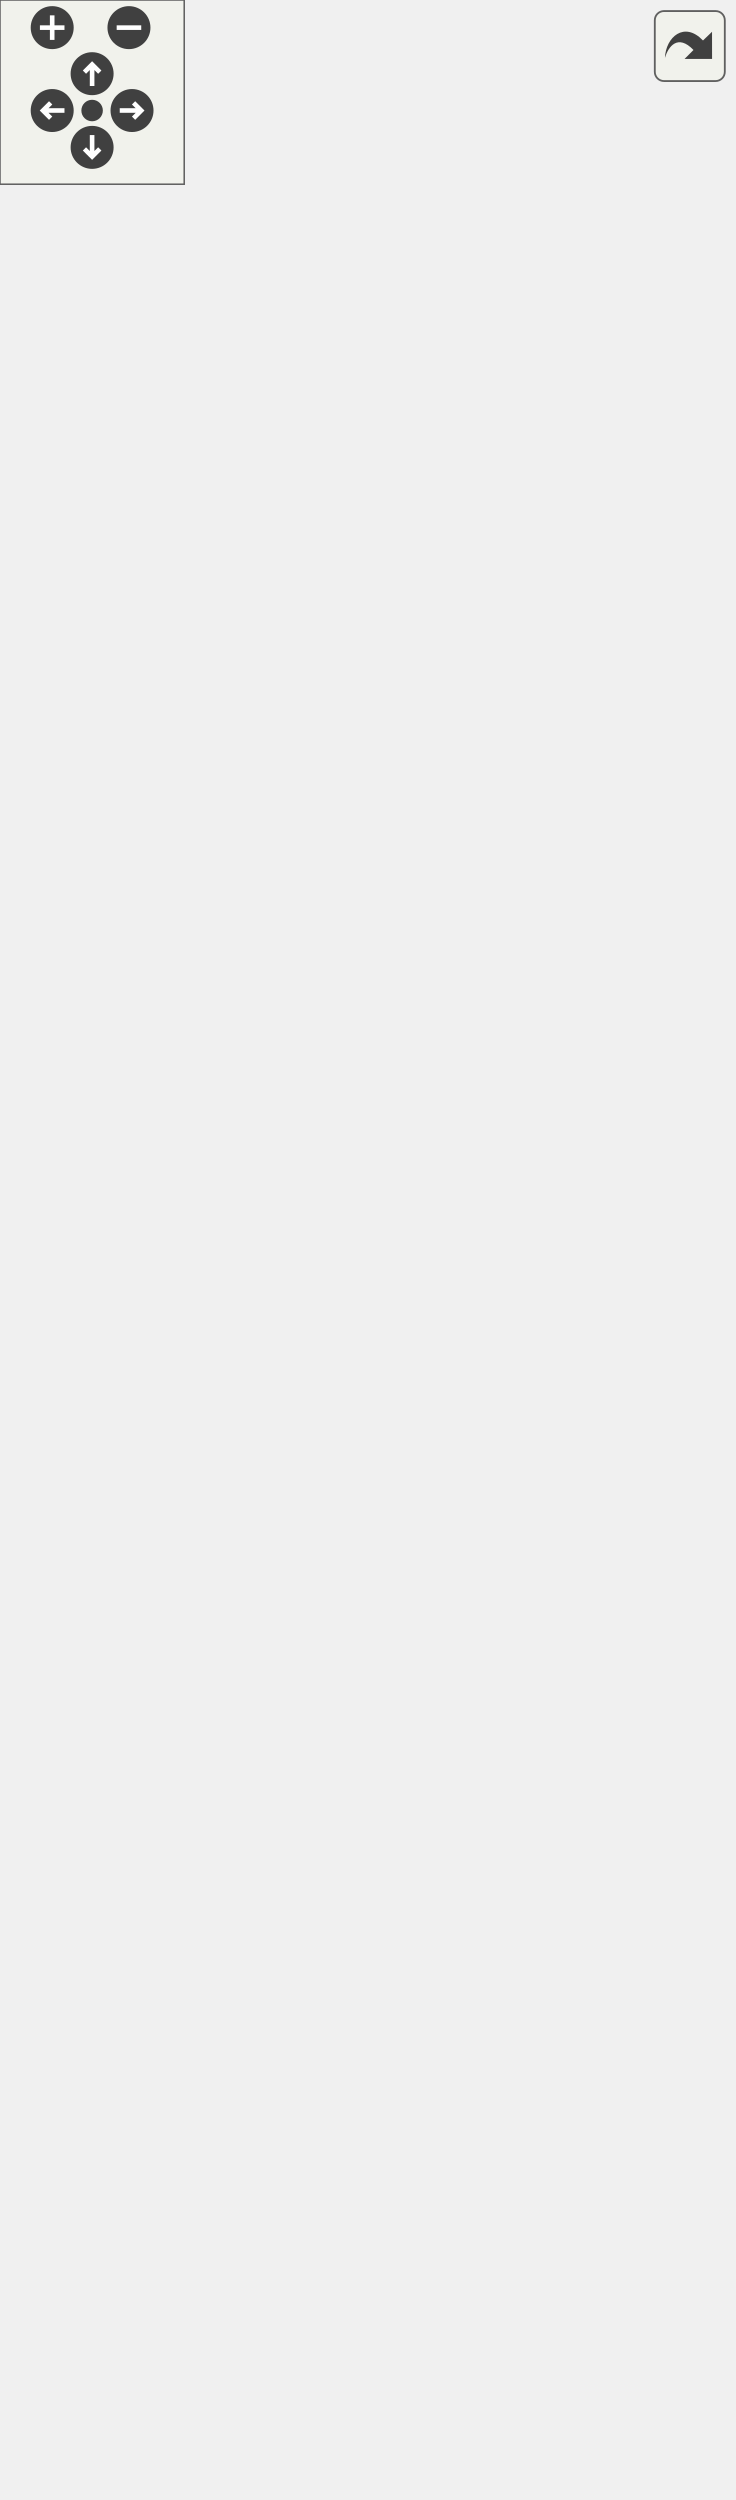
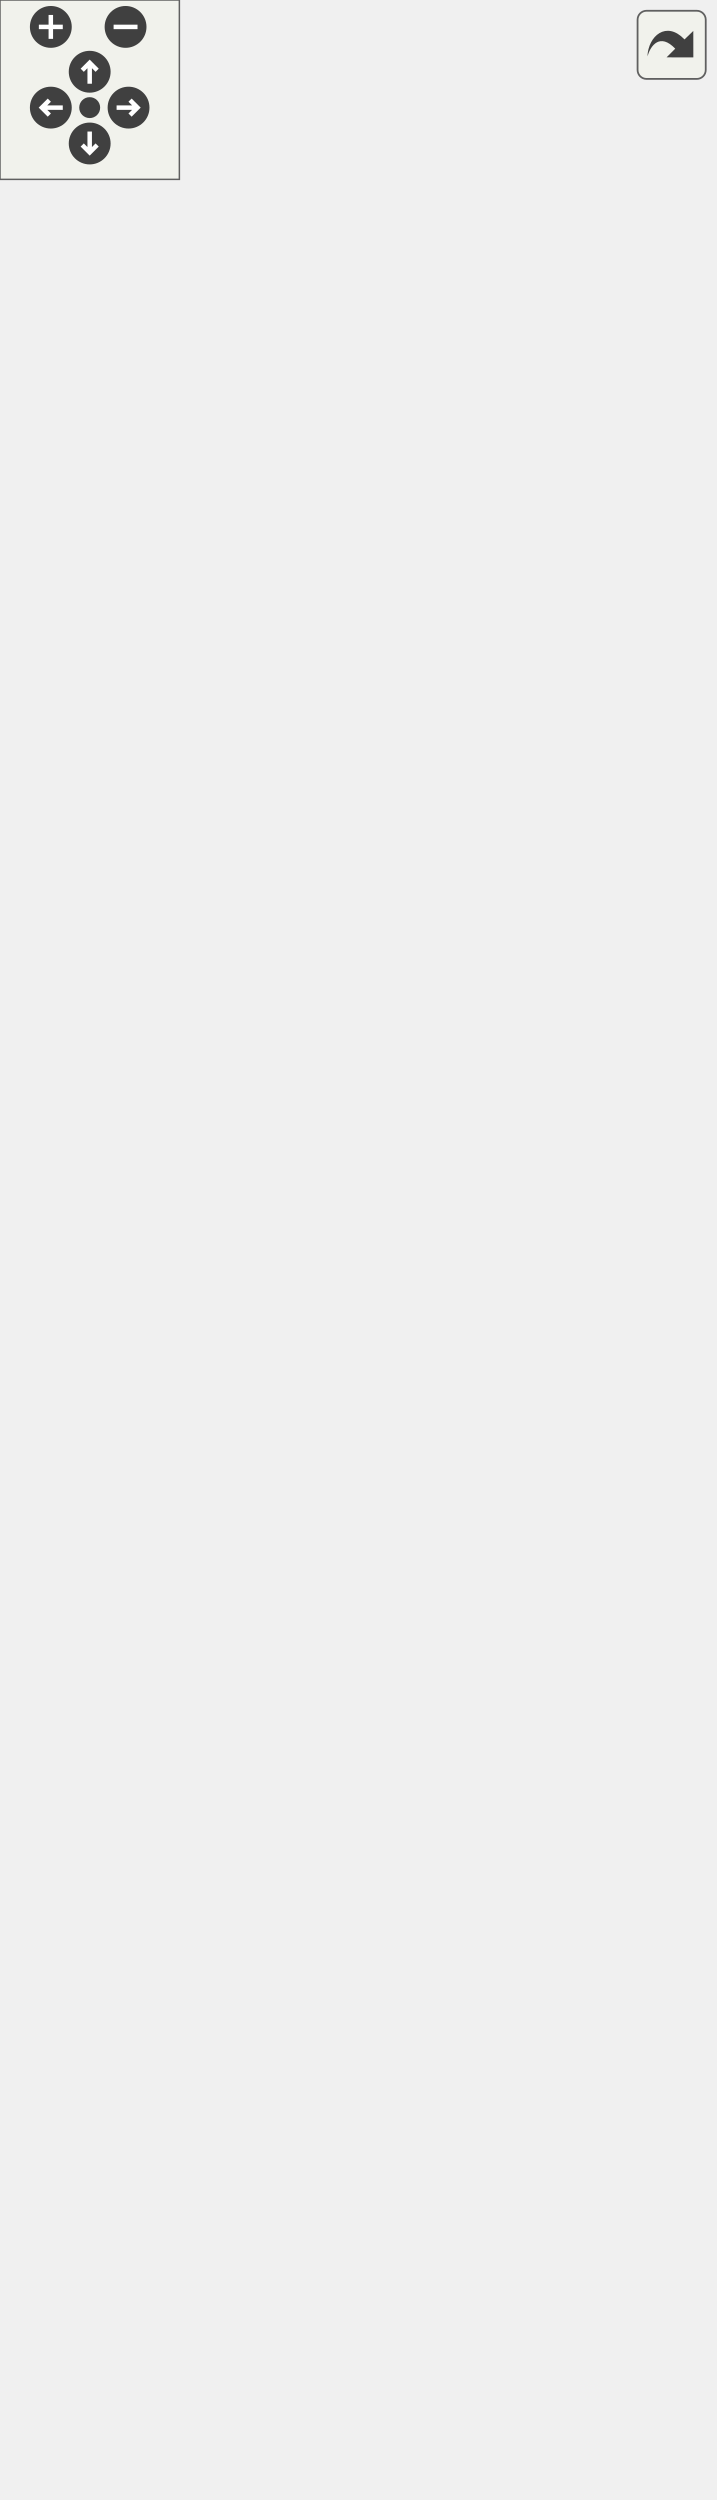
<svg xmlns="http://www.w3.org/2000/svg" xmlns:xlink="http://www.w3.org/1999/xlink" id="main" version="1.1" xml:space="preserve">
  <style type="text/css">
.edge:hover path { stroke: red; }
.edge:hover polygon { stroke: red; fill: red; }
</style>
  <defs>
    <circle id="rim" cx="0" cy="0" r="7" />
    <circle id="rim2" cx="0" cy="0" r="3.5" />
    <g id="zoomPlus">
      <use xlink:href="#rim" fill="#404040">
        <set attributeName="fill" to="#808080" begin="zoomplus.mouseover" end="zoomplus.mouseout" />
      </use>
      <path d="M-4,0h8M0,-4v8" fill="none" stroke="white" stroke-width="1.5" pointer-events="none" />
    </g>
    <g id="zoomMin">
      <use xlink:href="#rim" fill="#404040">
        <set attributeName="fill" to="#808080" begin="zoomminus.mouseover" end="zoomminus.mouseout" />
      </use>
      <path d="M-4,0h8" fill="none" stroke="white" stroke-width="1.5" pointer-events="none" />
    </g>
    <g id="dirArrow">
      <path fill="none" stroke="white" stroke-width="1.5" d="M0,-3.0v7 M-2.5,-0.5L0,-3.0L2.5,-0.5" />
    </g>
    <g id="resetDef">
      <use xlink:href="#rim2" fill="#404040">
        <set attributeName="fill" to="#808080" begin="reset.mouseover" end="reset.mouseout" />
      </use>
    </g>
  </defs>
  <svg id="graph" class="graph">
    <g id="viewport">
      <g id="node1" class="node">
-         <polygon fill="#bfbfbf" stroke="#000000" points="24.5,-.5 24.5,-123.5 179.5,-123.5 179.5,-.5 24.5,-.5" />
-         <text text-anchor="middle" x="102" y="-111.5" font-family="Helvetica,sans-Serif" font-size="10.00" fill="#000000">anch::sql::MySQLResultSet</text>
-         <polyline fill="none" stroke="#000000" points="24.5,-104.5 179.5,-104.5 " />
-         <text text-anchor="middle" x="102" y="-92.5" font-family="Helvetica,sans-Serif" font-size="10.00" fill="#000000"> </text>
-         <polyline fill="none" stroke="#000000" points="24.5,-85.5 179.5,-85.5 " />
-         <text text-anchor="start" x="32.5" y="-73.5" font-family="Helvetica,sans-Serif" font-size="10.00" fill="#000000">+ MySQLResultSet()</text>
-         <text text-anchor="start" x="32.5" y="-62.5" font-family="Helvetica,sans-Serif" font-size="10.00" fill="#000000">+ ~MySQLResultSet()</text>
-         <text text-anchor="start" x="32.5" y="-51.5" font-family="Helvetica,sans-Serif" font-size="10.00" fill="#000000">+ next()</text>
+         <polygon fill="#bfbfbf" stroke="#000000" points="24.5,-.5 24.5,-134.5 179.5,-134.5 179.5,-.5 24.5,-.5" />
+         <text text-anchor="middle" x="102" y="-122.5" font-family="Helvetica,sans-Serif" font-size="10.00" fill="#000000">anch::sql::MySQLResultSet</text>
+         <polyline fill="none" stroke="#000000" points="24.5,-115.5 179.5,-115.5 " />
+         <text text-anchor="middle" x="102" y="-103.5" font-family="Helvetica,sans-Serif" font-size="10.00" fill="#000000"> </text>
+         <polyline fill="none" stroke="#000000" points="24.5,-96.5 179.5,-96.5 " />
+         <text text-anchor="start" x="32.5" y="-84.5" font-family="Helvetica,sans-Serif" font-size="10.00" fill="#000000">+ MySQLResultSet()</text>
+         <text text-anchor="start" x="32.5" y="-73.5" font-family="Helvetica,sans-Serif" font-size="10.00" fill="#000000">+ ~MySQLResultSet()</text>
+         <text text-anchor="start" x="32.5" y="-62.5" font-family="Helvetica,sans-Serif" font-size="10.00" fill="#000000">+ next()</text>
+         <text text-anchor="start" x="32.5" y="-51.5" font-family="Helvetica,sans-Serif" font-size="10.00" fill="#000000"># getValue()</text>
        <text text-anchor="start" x="32.5" y="-40.5" font-family="Helvetica,sans-Serif" font-size="10.00" fill="#000000"># getValue()</text>
        <text text-anchor="start" x="32.5" y="-29.5" font-family="Helvetica,sans-Serif" font-size="10.00" fill="#000000"># getDateFormatter()</text>
        <text text-anchor="start" x="32.5" y="-18.5" font-family="Helvetica,sans-Serif" font-size="10.00" fill="#000000"># getTimeFormatter()</text>
        <text text-anchor="start" x="32.5" y="-7.5" font-family="Helvetica,sans-Serif" font-size="10.00" fill="#000000"># getTimestampFormatter()</text>
      </g>
      <g id="node2" class="node">
        <g id="a_node2">
          <a xlink:href="classanch_1_1sql_1_1_result_set.html" target="_top" xlink:title="SQL result representation. ">
-             <polygon fill="none" stroke="#000000" points="6.5,-161.5 6.5,-405.5 197.5,-405.5 197.5,-161.5 6.5,-161.5" />
-             <text text-anchor="middle" x="102" y="-393.5" font-family="Helvetica,sans-Serif" font-size="10.00" fill="#000000">anch::sql::ResultSet</text>
-             <polyline fill="none" stroke="#000000" points="6.5,-386.5 197.5,-386.5 " />
-             <text text-anchor="middle" x="102" y="-374.5" font-family="Helvetica,sans-Serif" font-size="10.00" fill="#000000"> </text>
-             <polyline fill="none" stroke="#000000" points="6.5,-367.5 197.5,-367.5 " />
-             <text text-anchor="start" x="14.5" y="-355.5" font-family="Helvetica,sans-Serif" font-size="10.00" fill="#000000">+ ResultSet()</text>
-             <text text-anchor="start" x="14.5" y="-344.5" font-family="Helvetica,sans-Serif" font-size="10.00" fill="#000000">+ ~ResultSet()</text>
+             <polygon fill="none" stroke="#000000" points="6.5,-172.5 6.5,-427.5 197.5,-427.5 197.5,-172.5 6.5,-172.5" />
+             <text text-anchor="middle" x="102" y="-415.5" font-family="Helvetica,sans-Serif" font-size="10.00" fill="#000000">anch::sql::ResultSet</text>
+             <polyline fill="none" stroke="#000000" points="6.5,-408.5 197.5,-408.5 " />
+             <text text-anchor="middle" x="102" y="-396.5" font-family="Helvetica,sans-Serif" font-size="10.00" fill="#000000"> </text>
+             <polyline fill="none" stroke="#000000" points="6.5,-389.5 197.5,-389.5 " />
+             <text text-anchor="start" x="14.5" y="-377.5" font-family="Helvetica,sans-Serif" font-size="10.00" fill="#000000">+ ResultSet()</text>
+             <text text-anchor="start" x="14.5" y="-366.5" font-family="Helvetica,sans-Serif" font-size="10.00" fill="#000000">+ ~ResultSet()</text>
+             <text text-anchor="start" x="14.5" y="-355.5" font-family="Helvetica,sans-Serif" font-size="10.00" fill="#000000">+ get()</text>
+             <text text-anchor="start" x="14.5" y="-344.5" font-family="Helvetica,sans-Serif" font-size="10.00" fill="#000000">+ get()</text>
            <text text-anchor="start" x="14.5" y="-333.5" font-family="Helvetica,sans-Serif" font-size="10.00" fill="#000000">+ get()</text>
            <text text-anchor="start" x="14.5" y="-322.5" font-family="Helvetica,sans-Serif" font-size="10.00" fill="#000000">+ get()</text>
-             <text text-anchor="start" x="14.5" y="-311.5" font-family="Helvetica,sans-Serif" font-size="10.00" fill="#000000">+ get()</text>
+             <text text-anchor="start" x="14.5" y="-311.5" font-family="Helvetica,sans-Serif" font-size="10.00" fill="#000000">+ next()</text>
            <text text-anchor="start" x="14.5" y="-300.5" font-family="Helvetica,sans-Serif" font-size="10.00" fill="#000000">+ get()</text>
-             <text text-anchor="start" x="14.5" y="-289.5" font-family="Helvetica,sans-Serif" font-size="10.00" fill="#000000">+ next()</text>
+             <text text-anchor="start" x="14.5" y="-289.5" font-family="Helvetica,sans-Serif" font-size="10.00" fill="#000000">+ get()</text>
            <text text-anchor="start" x="14.5" y="-278.5" font-family="Helvetica,sans-Serif" font-size="10.00" fill="#000000">+ get()</text>
-             <text text-anchor="start" x="14.5" y="-267.5" font-family="Helvetica,sans-Serif" font-size="10.00" fill="#000000">+ get()</text>
-             <text text-anchor="start" x="14.5" y="-256.5" font-family="Helvetica,sans-Serif" font-size="10.00" fill="#000000">+ get()</text>
-             <text text-anchor="start" x="14.5" y="-245.5" font-family="Helvetica,sans-Serif" font-size="10.00" fill="#000000">and 9 more...</text>
-             <text text-anchor="start" x="14.5" y="-234.5" font-family="Helvetica,sans-Serif" font-size="10.00" fill="#000000"># getValue()</text>
-             <text text-anchor="start" x="14.5" y="-223.5" font-family="Helvetica,sans-Serif" font-size="10.00" fill="#000000"># getDateFormatter()</text>
-             <text text-anchor="start" x="14.5" y="-212.5" font-family="Helvetica,sans-Serif" font-size="10.00" fill="#000000"># getTimeFormatter()</text>
-             <text text-anchor="start" x="14.5" y="-201.5" font-family="Helvetica,sans-Serif" font-size="10.00" fill="#000000"># getTimestampFormatter()</text>
-             <text text-anchor="start" x="14.5" y="-190.5" font-family="Helvetica,sans-Serif" font-size="10.00" fill="#000000"># getDefaultDateFormatter()</text>
-             <text text-anchor="start" x="14.5" y="-179.5" font-family="Helvetica,sans-Serif" font-size="10.00" fill="#000000"># getDefaultTimeFormatter()</text>
-             <text text-anchor="start" x="14.5" y="-168.5" font-family="Helvetica,sans-Serif" font-size="10.00" fill="#000000"># getDefaultTimestampFormatter()</text>
+             <text text-anchor="start" x="14.5" y="-267.5" font-family="Helvetica,sans-Serif" font-size="10.00" fill="#000000">and 9 more...</text>
+             <text text-anchor="start" x="14.5" y="-256.5" font-family="Helvetica,sans-Serif" font-size="10.00" fill="#000000"># getValue()</text>
+             <text text-anchor="start" x="14.5" y="-245.5" font-family="Helvetica,sans-Serif" font-size="10.00" fill="#000000"># getValue()</text>
+             <text text-anchor="start" x="14.5" y="-234.5" font-family="Helvetica,sans-Serif" font-size="10.00" fill="#000000"># getDateFormatter()</text>
+             <text text-anchor="start" x="14.5" y="-223.5" font-family="Helvetica,sans-Serif" font-size="10.00" fill="#000000"># getTimeFormatter()</text>
+             <text text-anchor="start" x="14.5" y="-212.5" font-family="Helvetica,sans-Serif" font-size="10.00" fill="#000000"># getTimestampFormatter()</text>
+             <text text-anchor="start" x="14.5" y="-201.5" font-family="Helvetica,sans-Serif" font-size="10.00" fill="#000000"># getDefaultDateFormatter()</text>
+             <text text-anchor="start" x="14.5" y="-190.5" font-family="Helvetica,sans-Serif" font-size="10.00" fill="#000000"># getDefaultTimeFormatter()</text>
+             <text text-anchor="start" x="14.5" y="-179.5" font-family="Helvetica,sans-Serif" font-size="10.00" fill="#000000"># getDefaultTimestampFormatter()</text>
          </a>
        </g>
      </g>
      <g id="edge1" class="edge">
-         <path fill="none" stroke="#191970" d="M102,-151.382C102,-141.823 102,-132.485 102,-123.667" />
-         <polygon fill="none" stroke="#191970" points="98.5,-151.411 102,-161.411 105.5,-151.411 98.5,-151.411" />
+         <path fill="none" stroke="#191970" d="M102,-161.981C102,-152.635 102,-143.484 102,-134.78" />
+         <polygon fill="none" stroke="#191970" points="98.5,-162.187 102,-172.187 105.5,-162.188 98.5,-162.187" />
      </g>
      <g id="node3" class="node">
-         <polygon fill="none" stroke="#bfbfbf" points="41,-453.5 41,-521.5 163,-521.5 163,-453.5 41,-453.5" />
-         <text text-anchor="start" x="49" y="-509.5" font-family="Helvetica,sans-Serif" font-size="10.00" fill="#000000">std::map&lt; std::string,</text>
-         <text text-anchor="middle" x="102" y="-498.5" font-family="Helvetica,sans-Serif" font-size="10.00" fill="#000000"> std::size_t &gt;</text>
-         <polyline fill="none" stroke="#bfbfbf" points="41,-491.5 163,-491.5 " />
-         <text text-anchor="start" x="49" y="-479.5" font-family="Helvetica,sans-Serif" font-size="10.00" fill="#000000">+ elements</text>
-         <polyline fill="none" stroke="#bfbfbf" points="41,-472.5 163,-472.5 " />
-         <text text-anchor="middle" x="102" y="-460.5" font-family="Helvetica,sans-Serif" font-size="10.00" fill="#000000"> </text>
+         <polygon fill="none" stroke="#bfbfbf" points="41,-475.5 41,-543.5 163,-543.5 163,-475.5 41,-475.5" />
+         <text text-anchor="start" x="49" y="-531.5" font-family="Helvetica,sans-Serif" font-size="10.00" fill="#000000">std::map&lt; std::string,</text>
+         <text text-anchor="middle" x="102" y="-520.5" font-family="Helvetica,sans-Serif" font-size="10.00" fill="#000000"> std::size_t &gt;</text>
+         <polyline fill="none" stroke="#bfbfbf" points="41,-513.5 163,-513.5 " />
+         <text text-anchor="start" x="49" y="-501.5" font-family="Helvetica,sans-Serif" font-size="10.00" fill="#000000">+ elements</text>
+         <polyline fill="none" stroke="#bfbfbf" points="41,-494.5 163,-494.5 " />
+         <text text-anchor="middle" x="102" y="-482.5" font-family="Helvetica,sans-Serif" font-size="10.00" fill="#000000"> </text>
      </g>
      <g id="edge2" class="edge">
-         <path fill="none" stroke="#404040" d="M102,-453.355C102,-442.934 102,-430.784 102,-417.86" />
-         <polygon fill="none" stroke="#404040" points="102,-417.802 98,-411.802 102,-405.802 106,-411.802 102,-417.802" />
-         <text text-anchor="middle" x="123.5" y="-427" font-family="Helvetica,sans-Serif" font-size="10.00" fill="#000000"> #_fields</text>
+         <path fill="none" stroke="#404040" d="M102,-475.374C102,-464.988 102,-452.868 102,-439.938" />
+         <polygon fill="none" stroke="#404040" points="102,-439.863 98,-433.863 102,-427.863 106,-433.863 102,-439.863" />
+         <text text-anchor="middle" x="123.5" y="-449" font-family="Helvetica,sans-Serif" font-size="10.00" fill="#000000"> #_fields</text>
      </g>
      <g id="node4" class="node">
        <g id="a_node4">
          <a xlink:title="STL class. ">
-             <polygon fill="none" stroke="#bfbfbf" points="19.5,-580.5 19.5,-637.5 84.5,-637.5 84.5,-580.5 19.5,-580.5" />
-             <text text-anchor="middle" x="52" y="-625.5" font-family="Helvetica,sans-Serif" font-size="10.00" fill="#000000">std::string</text>
-             <polyline fill="none" stroke="#bfbfbf" points="19.5,-618.5 84.5,-618.5 " />
-             <text text-anchor="middle" x="52" y="-606.5" font-family="Helvetica,sans-Serif" font-size="10.00" fill="#000000"> </text>
-             <polyline fill="none" stroke="#bfbfbf" points="19.5,-599.5 84.5,-599.5 " />
-             <text text-anchor="middle" x="52" y="-587.5" font-family="Helvetica,sans-Serif" font-size="10.00" fill="#000000"> </text>
+             <polygon fill="none" stroke="#bfbfbf" points="19.5,-602.5 19.5,-659.5 84.5,-659.5 84.5,-602.5 19.5,-602.5" />
+             <text text-anchor="middle" x="52" y="-647.5" font-family="Helvetica,sans-Serif" font-size="10.00" fill="#000000">std::string</text>
+             <polyline fill="none" stroke="#bfbfbf" points="19.5,-640.5 84.5,-640.5 " />
+             <text text-anchor="middle" x="52" y="-628.5" font-family="Helvetica,sans-Serif" font-size="10.00" fill="#000000"> </text>
+             <polyline fill="none" stroke="#bfbfbf" points="19.5,-621.5 84.5,-621.5 " />
+             <text text-anchor="middle" x="52" y="-609.5" font-family="Helvetica,sans-Serif" font-size="10.00" fill="#000000"> </text>
          </a>
        </g>
      </g>
      <g id="edge3" class="edge">
-         <path fill="none" stroke="#404040" d="M63.849,-580.206C69.659,-566.089 76.793,-548.754 83.314,-532.908" />
-         <polygon fill="none" stroke="#404040" points="83.359,-532.798 81.943,-525.727 87.926,-521.701 89.341,-528.771 83.359,-532.798" />
-         <text text-anchor="middle" x="97.5" y="-548.5" font-family="Helvetica,sans-Serif" font-size="10.00" fill="#000000"> +keys</text>
+         <path fill="none" stroke="#404040" d="M63.849,-602.206C69.659,-588.089 76.793,-570.754 83.314,-554.908" />
+         <polygon fill="none" stroke="#404040" points="83.359,-554.798 81.943,-547.727 87.926,-543.701 89.341,-550.771 83.359,-554.798" />
+         <text text-anchor="middle" x="97.5" y="-570.5" font-family="Helvetica,sans-Serif" font-size="10.00" fill="#000000"> +keys</text>
      </g>
      <g id="node5" class="node">
        <g id="a_node5">
          <a xlink:title="STL class. ">
-             <polygon fill="none" stroke="#bfbfbf" points="0,-685.5 0,-753.5 104,-753.5 104,-685.5 0,-685.5" />
-             <text text-anchor="start" x="8" y="-741.5" font-family="Helvetica,sans-Serif" font-size="10.00" fill="#000000">std::basic_string&lt;</text>
-             <text text-anchor="middle" x="52" y="-730.5" font-family="Helvetica,sans-Serif" font-size="10.00" fill="#000000"> char &gt;</text>
-             <polyline fill="none" stroke="#bfbfbf" points="0,-723.5 104,-723.5 " />
-             <text text-anchor="middle" x="52" y="-711.5" font-family="Helvetica,sans-Serif" font-size="10.00" fill="#000000"> </text>
-             <polyline fill="none" stroke="#bfbfbf" points="0,-704.5 104,-704.5 " />
-             <text text-anchor="middle" x="52" y="-692.5" font-family="Helvetica,sans-Serif" font-size="10.00" fill="#000000"> </text>
+             <polygon fill="none" stroke="#bfbfbf" points="0,-707.5 0,-775.5 104,-775.5 104,-707.5 0,-707.5" />
+             <text text-anchor="start" x="8" y="-763.5" font-family="Helvetica,sans-Serif" font-size="10.00" fill="#000000">std::basic_string&lt;</text>
+             <text text-anchor="middle" x="52" y="-752.5" font-family="Helvetica,sans-Serif" font-size="10.00" fill="#000000"> char &gt;</text>
+             <polyline fill="none" stroke="#bfbfbf" points="0,-745.5 104,-745.5 " />
+             <text text-anchor="middle" x="52" y="-733.5" font-family="Helvetica,sans-Serif" font-size="10.00" fill="#000000"> </text>
+             <polyline fill="none" stroke="#bfbfbf" points="0,-726.5 104,-726.5 " />
+             <text text-anchor="middle" x="52" y="-714.5" font-family="Helvetica,sans-Serif" font-size="10.00" fill="#000000"> </text>
          </a>
        </g>
      </g>
      <g id="edge4" class="edge">
-         <path fill="none" stroke="#191970" d="M52,-675.066C52,-662.417 52,-648.981 52,-637.552" />
-         <polygon fill="none" stroke="#191970" points="48.5,-675.445 52,-685.445 55.5,-675.445 48.5,-675.445" />
+         <path fill="none" stroke="#191970" d="M52,-697.066C52,-684.417 52,-670.981 52,-659.552" />
+         <polygon fill="none" stroke="#191970" points="48.5,-697.445 52,-707.445 55.5,-697.445 48.5,-697.445" />
      </g>
      <g id="node6" class="node">
        <g id="a_node6">
          <a xlink:title="STL class. ">
-             <polygon fill="none" stroke="#bfbfbf" points="102.5,-580.5 102.5,-637.5 203.5,-637.5 203.5,-580.5 102.5,-580.5" />
-             <text text-anchor="middle" x="153" y="-625.5" font-family="Helvetica,sans-Serif" font-size="10.00" fill="#000000">std::map&lt; K, T &gt;</text>
-             <polyline fill="none" stroke="#bfbfbf" points="102.5,-618.5 203.5,-618.5 " />
-             <text text-anchor="middle" x="153" y="-606.5" font-family="Helvetica,sans-Serif" font-size="10.00" fill="#000000"> </text>
-             <polyline fill="none" stroke="#bfbfbf" points="102.5,-599.5 203.5,-599.5 " />
-             <text text-anchor="middle" x="153" y="-587.5" font-family="Helvetica,sans-Serif" font-size="10.00" fill="#000000"> </text>
+             <polygon fill="none" stroke="#bfbfbf" points="102.5,-602.5 102.5,-659.5 203.5,-659.5 203.5,-602.5 102.5,-602.5" />
+             <text text-anchor="middle" x="153" y="-647.5" font-family="Helvetica,sans-Serif" font-size="10.00" fill="#000000">std::map&lt; K, T &gt;</text>
+             <polyline fill="none" stroke="#bfbfbf" points="102.5,-640.5 203.5,-640.5 " />
+             <text text-anchor="middle" x="153" y="-628.5" font-family="Helvetica,sans-Serif" font-size="10.00" fill="#000000"> </text>
+             <polyline fill="none" stroke="#bfbfbf" points="102.5,-621.5 203.5,-621.5 " />
+             <text text-anchor="middle" x="153" y="-609.5" font-family="Helvetica,sans-Serif" font-size="10.00" fill="#000000"> </text>
          </a>
        </g>
      </g>
      <g id="edge5" class="edge">
-         <path fill="none" stroke="#ffa500" d="M136.951,-570.766C130.352,-555.044 122.769,-536.978 116.356,-521.701" />
-         <polygon fill="#ffa500" stroke="#ffa500" points="133.816,-572.34 140.914,-580.206 140.27,-569.631 133.816,-572.34" />
-         <text text-anchor="start" x="133" y="-554" font-family="Helvetica,sans-Serif" font-size="10.00" fill="#000000"> &lt; std::string, std</text>
-         <text text-anchor="middle" x="175.5" y="-543" font-family="Helvetica,sans-Serif" font-size="10.00" fill="#000000">::size_t &gt;</text>
+         <path fill="none" stroke="#ffa500" d="M136.951,-592.766C130.352,-577.044 122.769,-558.978 116.356,-543.701" />
+         <polygon fill="#ffa500" stroke="#ffa500" points="133.816,-594.34 140.914,-602.206 140.27,-591.631 133.816,-594.34" />
+         <text text-anchor="start" x="133" y="-576" font-family="Helvetica,sans-Serif" font-size="10.00" fill="#000000"> &lt; std::string, std</text>
+         <text text-anchor="middle" x="175.5" y="-565" font-family="Helvetica,sans-Serif" font-size="10.00" fill="#000000">::size_t &gt;</text>
      </g>
      <g id="node7" class="node">
-         <polygon fill="none" stroke="#bfbfbf" points="130.5,-691 130.5,-748 159.5,-748 159.5,-691 130.5,-691" />
-         <text text-anchor="middle" x="145" y="-736" font-family="Helvetica,sans-Serif" font-size="10.00" fill="#000000">K</text>
-         <polyline fill="none" stroke="#bfbfbf" points="130.5,-729 159.5,-729 " />
-         <text text-anchor="middle" x="145" y="-717" font-family="Helvetica,sans-Serif" font-size="10.00" fill="#000000"> </text>
-         <polyline fill="none" stroke="#bfbfbf" points="130.5,-710 159.5,-710 " />
-         <text text-anchor="middle" x="145" y="-698" font-family="Helvetica,sans-Serif" font-size="10.00" fill="#000000"> </text>
+         <polygon fill="none" stroke="#bfbfbf" points="130.5,-713 130.5,-770 159.5,-770 159.5,-713 130.5,-713" />
+         <text text-anchor="middle" x="145" y="-758" font-family="Helvetica,sans-Serif" font-size="10.00" fill="#000000">K</text>
+         <polyline fill="none" stroke="#bfbfbf" points="130.5,-751 159.5,-751 " />
+         <text text-anchor="middle" x="145" y="-739" font-family="Helvetica,sans-Serif" font-size="10.00" fill="#000000"> </text>
+         <polyline fill="none" stroke="#bfbfbf" points="130.5,-732 159.5,-732 " />
+         <text text-anchor="middle" x="145" y="-720" font-family="Helvetica,sans-Serif" font-size="10.00" fill="#000000"> </text>
      </g>
      <g id="edge6" class="edge">
-         <path fill="none" stroke="#404040" d="M144.65,-690.695C144.729,-679.808 145.072,-667.318 146,-656 146.167,-653.965 146.367,-651.884 146.592,-649.785" />
-         <polygon fill="none" stroke="#404040" points="146.607,-649.67 143.385,-643.218 148.102,-637.763 151.323,-644.215 146.607,-649.67" />
-         <text text-anchor="middle" x="163.5" y="-659" font-family="Helvetica,sans-Serif" font-size="10.00" fill="#000000"> +keys</text>
+         <path fill="none" stroke="#404040" d="M144.65,-712.695C144.729,-701.808 145.072,-689.318 146,-678 146.167,-675.965 146.367,-673.884 146.592,-671.785" />
+         <polygon fill="none" stroke="#404040" points="146.607,-671.67 143.385,-665.218 148.102,-659.763 151.323,-666.215 146.607,-671.67" />
+         <text text-anchor="middle" x="163.5" y="-681" font-family="Helvetica,sans-Serif" font-size="10.00" fill="#000000"> +keys</text>
      </g>
      <g id="node8" class="node">
-         <polygon fill="none" stroke="#bfbfbf" points="188.5,-691 188.5,-748 217.5,-748 217.5,-691 188.5,-691" />
-         <text text-anchor="middle" x="203" y="-736" font-family="Helvetica,sans-Serif" font-size="10.00" fill="#000000">T</text>
-         <polyline fill="none" stroke="#bfbfbf" points="188.5,-729 217.5,-729 " />
-         <text text-anchor="middle" x="203" y="-717" font-family="Helvetica,sans-Serif" font-size="10.00" fill="#000000"> </text>
-         <polyline fill="none" stroke="#bfbfbf" points="188.5,-710 217.5,-710 " />
-         <text text-anchor="middle" x="203" y="-698" font-family="Helvetica,sans-Serif" font-size="10.00" fill="#000000"> </text>
+         <polygon fill="none" stroke="#bfbfbf" points="188.5,-713 188.5,-770 217.5,-770 217.5,-713 188.5,-713" />
+         <text text-anchor="middle" x="203" y="-758" font-family="Helvetica,sans-Serif" font-size="10.00" fill="#000000">T</text>
+         <polyline fill="none" stroke="#bfbfbf" points="188.5,-751 217.5,-751 " />
+         <text text-anchor="middle" x="203" y="-739" font-family="Helvetica,sans-Serif" font-size="10.00" fill="#000000"> </text>
+         <polyline fill="none" stroke="#bfbfbf" points="188.5,-732 217.5,-732 " />
+         <text text-anchor="middle" x="203" y="-720" font-family="Helvetica,sans-Serif" font-size="10.00" fill="#000000"> </text>
      </g>
      <g id="edge7" class="edge">
-         <path fill="none" stroke="#404040" d="M194.46,-690.878C190.796,-679.786 186.167,-667.108 181,-656 179.8,-653.42 178.498,-650.801 177.133,-648.187" />
-         <polygon fill="none" stroke="#404040" points="177.077,-648.086 170.675,-644.766 171.277,-637.58 177.679,-640.9 177.077,-648.086" />
-         <text text-anchor="middle" x="215" y="-659" font-family="Helvetica,sans-Serif" font-size="10.00" fill="#000000"> +elements</text>
+         <path fill="none" stroke="#404040" d="M194.46,-712.878C190.796,-701.786 186.167,-689.108 181,-678 179.8,-675.42 178.498,-672.801 177.133,-670.187" />
+         <polygon fill="none" stroke="#404040" points="177.077,-670.086 170.675,-666.766 171.277,-659.58 177.679,-662.9 177.077,-670.086" />
+         <text text-anchor="middle" x="215" y="-681" font-family="Helvetica,sans-Serif" font-size="10.00" fill="#000000"> +elements</text>
      </g>
    </g>
  </svg>
  <g id="navigator" transform="translate(0 0)" fill="#404254">
    <rect fill="#f2f5e9" fill-opacity="0.5" stroke="#606060" stroke-width=".5" x="0" y="0" width="60" height="60" />
    <use id="zoomplus" xlink:href="#zoomPlus" x="17" y="9" />
    <use id="zoomminus" xlink:href="#zoomMin" x="42" y="9" />
    <use id="reset" xlink:href="#resetDef" x="30" y="36" />
    <g id="arrowUp" xlink:href="#dirArrow" transform="translate(30 24)">
      <use xlink:href="#rim" fill="#404040">
        <set attributeName="fill" to="#808080" begin="arrowUp.mouseover" end="arrowUp.mouseout" />
      </use>
      <path fill="none" stroke="white" stroke-width="1.5" d="M0,-3.0v7 M-2.5,-0.5L0,-3.0L2.5,-0.5" />
    </g>
    <g id="arrowRight" xlink:href="#dirArrow" transform="rotate(90) translate(36 -43)">
      <use xlink:href="#rim" fill="#404040">
        <set attributeName="fill" to="#808080" begin="arrowRight.mouseover" end="arrowRight.mouseout" />
      </use>
      <path fill="none" stroke="white" stroke-width="1.5" d="M0,-3.0v7 M-2.5,-0.5L0,-3.0L2.5,-0.5" />
    </g>
    <g id="arrowDown" xlink:href="#dirArrow" transform="rotate(180) translate(-30 -48)">
      <use xlink:href="#rim" fill="#404040">
        <set attributeName="fill" to="#808080" begin="arrowDown.mouseover" end="arrowDown.mouseout" />
      </use>
      <path fill="none" stroke="white" stroke-width="1.5" d="M0,-3.0v7 M-2.5,-0.5L0,-3.0L2.5,-0.5" />
    </g>
    <g id="arrowLeft" xlink:href="#dirArrow" transform="rotate(270) translate(-36 17)">
      <use xlink:href="#rim" fill="#404040">
        <set attributeName="fill" to="#808080" begin="arrowLeft.mouseover" end="arrowLeft.mouseout" />
      </use>
      <path fill="none" stroke="white" stroke-width="1.5" d="M0,-3.0v7 M-2.5,-0.5L0,-3.0L2.5,-0.5" />
    </g>
  </g>
  <svg viewBox="0 0 15 15" width="100%" height="30px" preserveAspectRatio="xMaxYMin meet">
    <g id="arrow_out" transform="scale(0.3 0.3)">
      <a xlink:href="classanch_1_1sql_1_1_my_s_q_l_result_set__coll__graph_org.svg" target="_base">
        <rect id="button" ry="5" rx="5" y="6" x="6" height="38" width="38" fill="#f2f5e9" fill-opacity="0.5" stroke="#606060" stroke-width="1.0" />
        <path id="arrow" d="M 11.5,31.437 C 11.94,20.098 22.043,11.323 32.159,21.979 L 37.069,17.246 C 37.069,17.246 37.088,32 37.088,32 L 22.16,31.978 C 22.16,31.978 26.998,27.14 26.998,27.14 C 18.529,18.264 13.292,25.23 11.5,31.437 z" style="fill:#404040;" />
      </a>
    </g>
  </svg>
</svg>
